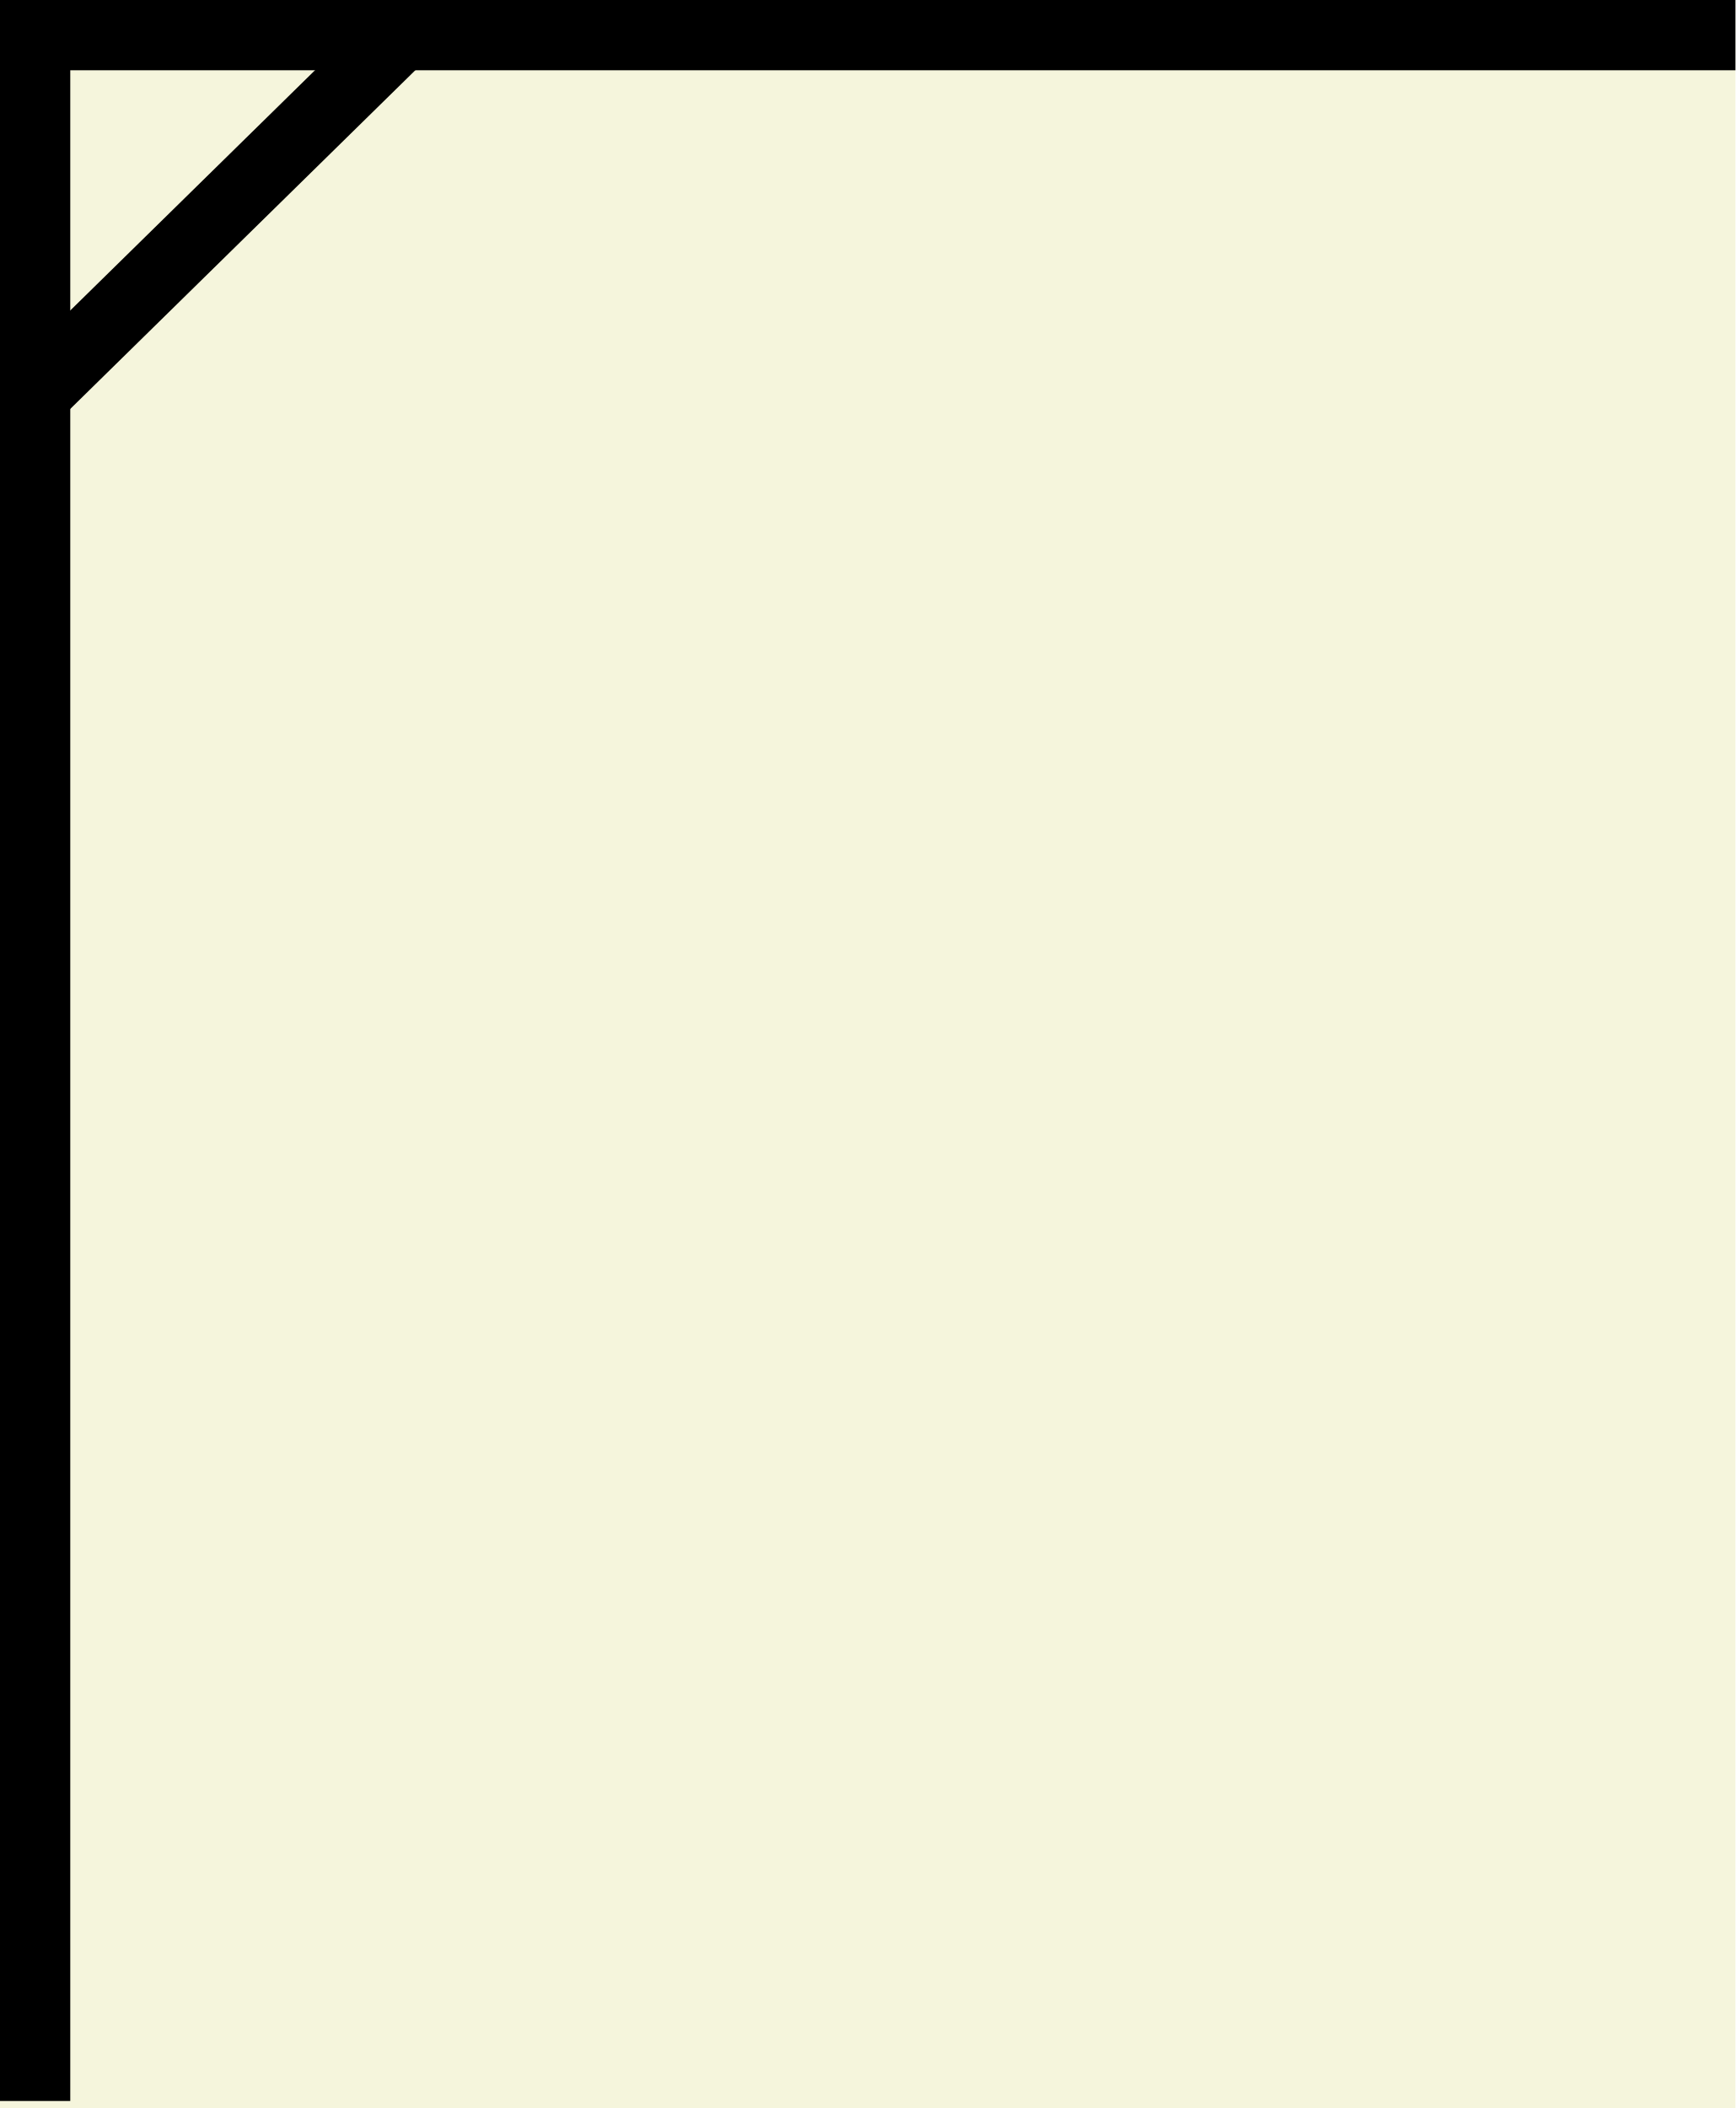
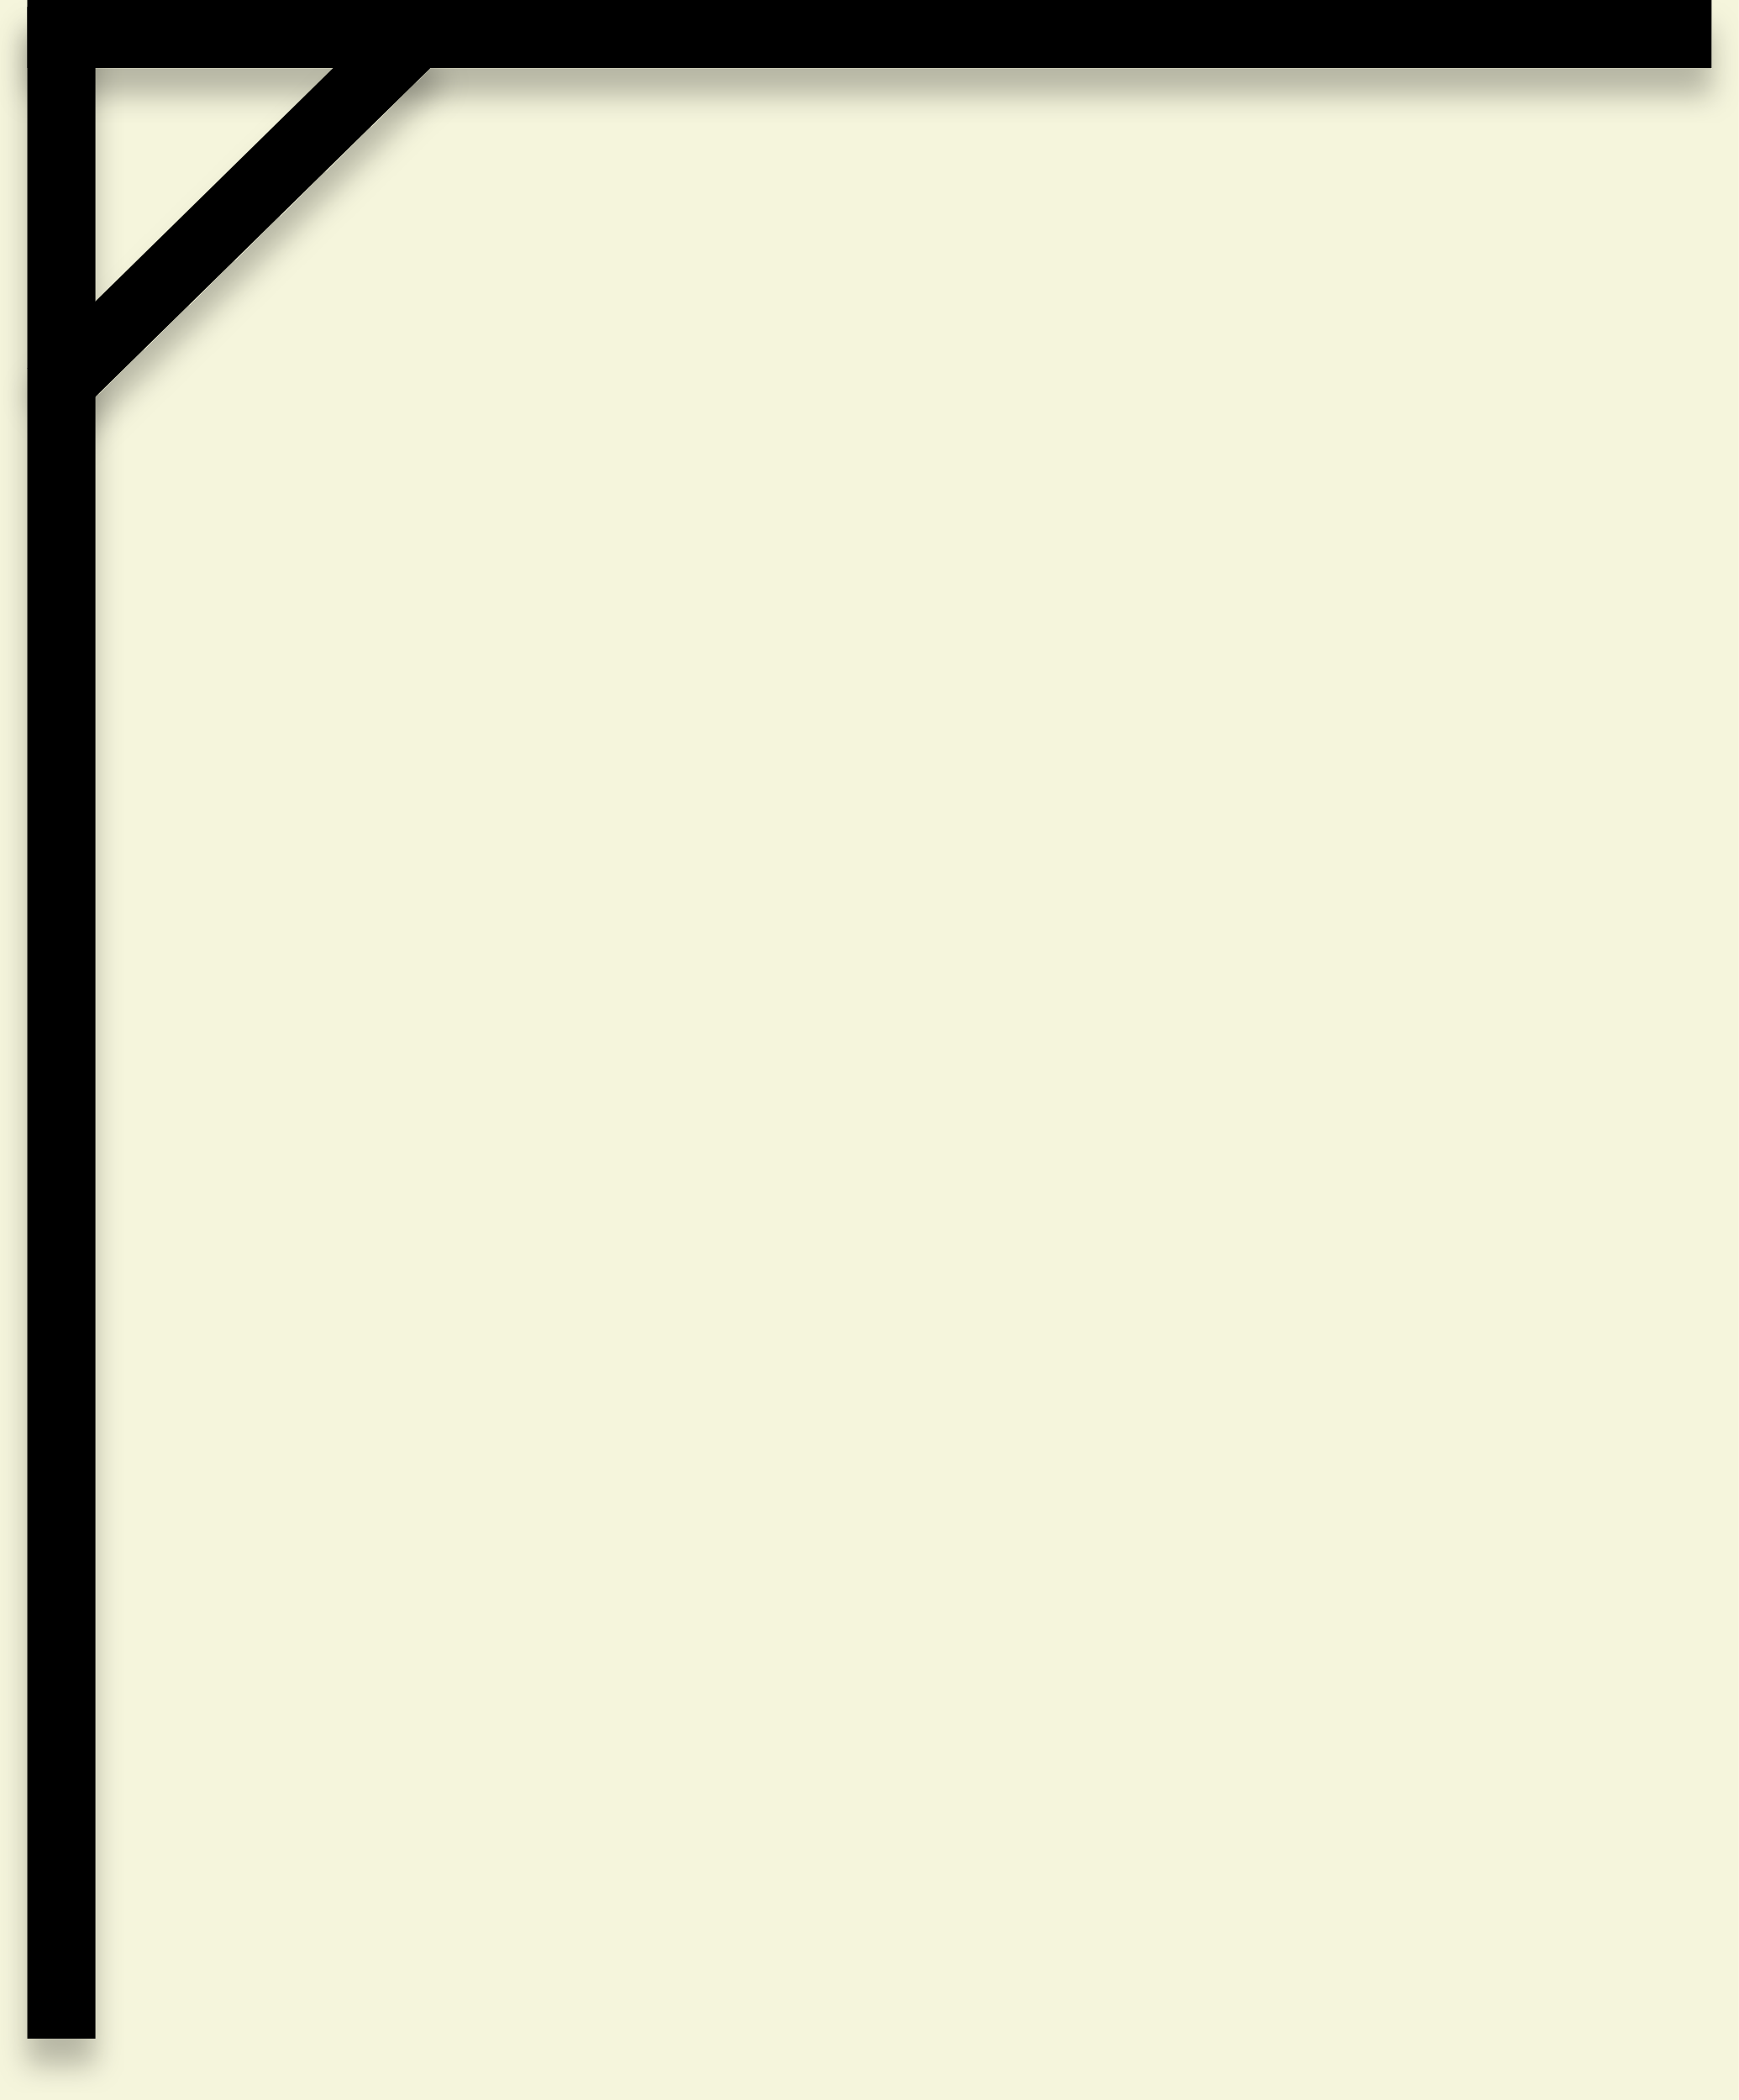
- <svg xmlns="http://www.w3.org/2000/svg" width="247" height="300" viewBox="0 0 247 300" fill="none">
-   <rect width="247" height="300" fill="#F5F5DC" />
-   <line x1="5" y1="1" x2="5" y2="299.002" stroke="black" stroke-width="10" />
-   <line y1="5" x2="247" y2="5" stroke="black" stroke-width="10" />
-   <line x1="57.502" y1="4.568" x2="3.502" y2="57.568" stroke="black" stroke-width="10" />
+ <svg xmlns="http://www.w3.org/2000/svg" width="255" height="308" viewBox="0 0 255 308" fill="none">
+   <rect width="255" height="308" fill="#F5F5DC" />
+   <g filter="url(#filter0_d_2_89)">
+     <line x1="9" y1="1" x2="9" y2="299.002" stroke="black" stroke-width="10" />
+   </g>
+   <g filter="url(#filter1_d_2_89)">
+     <line x1="4" y1="5" x2="251" y2="5" stroke="black" stroke-width="10" />
+   </g>
+   <g filter="url(#filter2_d_2_89)">
+     <line x1="61.502" y1="4.568" x2="7.502" y2="57.568" stroke="black" stroke-width="10" />
+   </g>
+   <defs>
+     <filter id="filter0_d_2_89" x="0" y="1" width="18" height="306.002" filterUnits="userSpaceOnUse" color-interpolation-filters="sRGB">
+       <feFlood flood-opacity="0" result="BackgroundImageFix" />
+       <feColorMatrix in="SourceAlpha" type="matrix" values="0 0 0 0 0 0 0 0 0 0 0 0 0 0 0 0 0 0 127 0" result="hardAlpha" />
+       <feOffset dy="4" />
+       <feGaussianBlur stdDeviation="2" />
+       <feComposite in2="hardAlpha" operator="out" />
+       <feColorMatrix type="matrix" values="0 0 0 0 0 0 0 0 0 0 0 0 0 0 0 0 0 0 0.25 0" />
+       <feBlend mode="normal" in2="BackgroundImageFix" result="effect1_dropShadow_2_89" />
+       <feBlend mode="normal" in="SourceGraphic" in2="effect1_dropShadow_2_89" result="shape" />
+     </filter>
+     <filter id="filter1_d_2_89" x="0" y="0" width="255" height="18" filterUnits="userSpaceOnUse" color-interpolation-filters="sRGB">
+       <feFlood flood-opacity="0" result="BackgroundImageFix" />
+       <feColorMatrix in="SourceAlpha" type="matrix" values="0 0 0 0 0 0 0 0 0 0 0 0 0 0 0 0 0 0 127 0" result="hardAlpha" />
+       <feOffset dy="4" />
+       <feGaussianBlur stdDeviation="2" />
+       <feComposite in2="hardAlpha" operator="out" />
+       <feColorMatrix type="matrix" values="0 0 0 0 0 0 0 0 0 0 0 0 0 0 0 0 0 0 0.25 0" />
+       <feBlend mode="normal" in2="BackgroundImageFix" result="effect1_dropShadow_2_89" />
+       <feBlend mode="normal" in="SourceGraphic" in2="effect1_dropShadow_2_89" result="shape" />
+     </filter>
+     <filter id="filter2_d_2_89" x="0" y="1" width="69.005" height="68.137" filterUnits="userSpaceOnUse" color-interpolation-filters="sRGB">
+       <feFlood flood-opacity="0" result="BackgroundImageFix" />
+       <feColorMatrix in="SourceAlpha" type="matrix" values="0 0 0 0 0 0 0 0 0 0 0 0 0 0 0 0 0 0 127 0" result="hardAlpha" />
+       <feOffset dy="4" />
+       <feGaussianBlur stdDeviation="2" />
+       <feComposite in2="hardAlpha" operator="out" />
+       <feColorMatrix type="matrix" values="0 0 0 0 0 0 0 0 0 0 0 0 0 0 0 0 0 0 0.25 0" />
+       <feBlend mode="normal" in2="BackgroundImageFix" result="effect1_dropShadow_2_89" />
+       <feBlend mode="normal" in="SourceGraphic" in2="effect1_dropShadow_2_89" result="shape" />
+     </filter>
+   </defs>
</svg>
